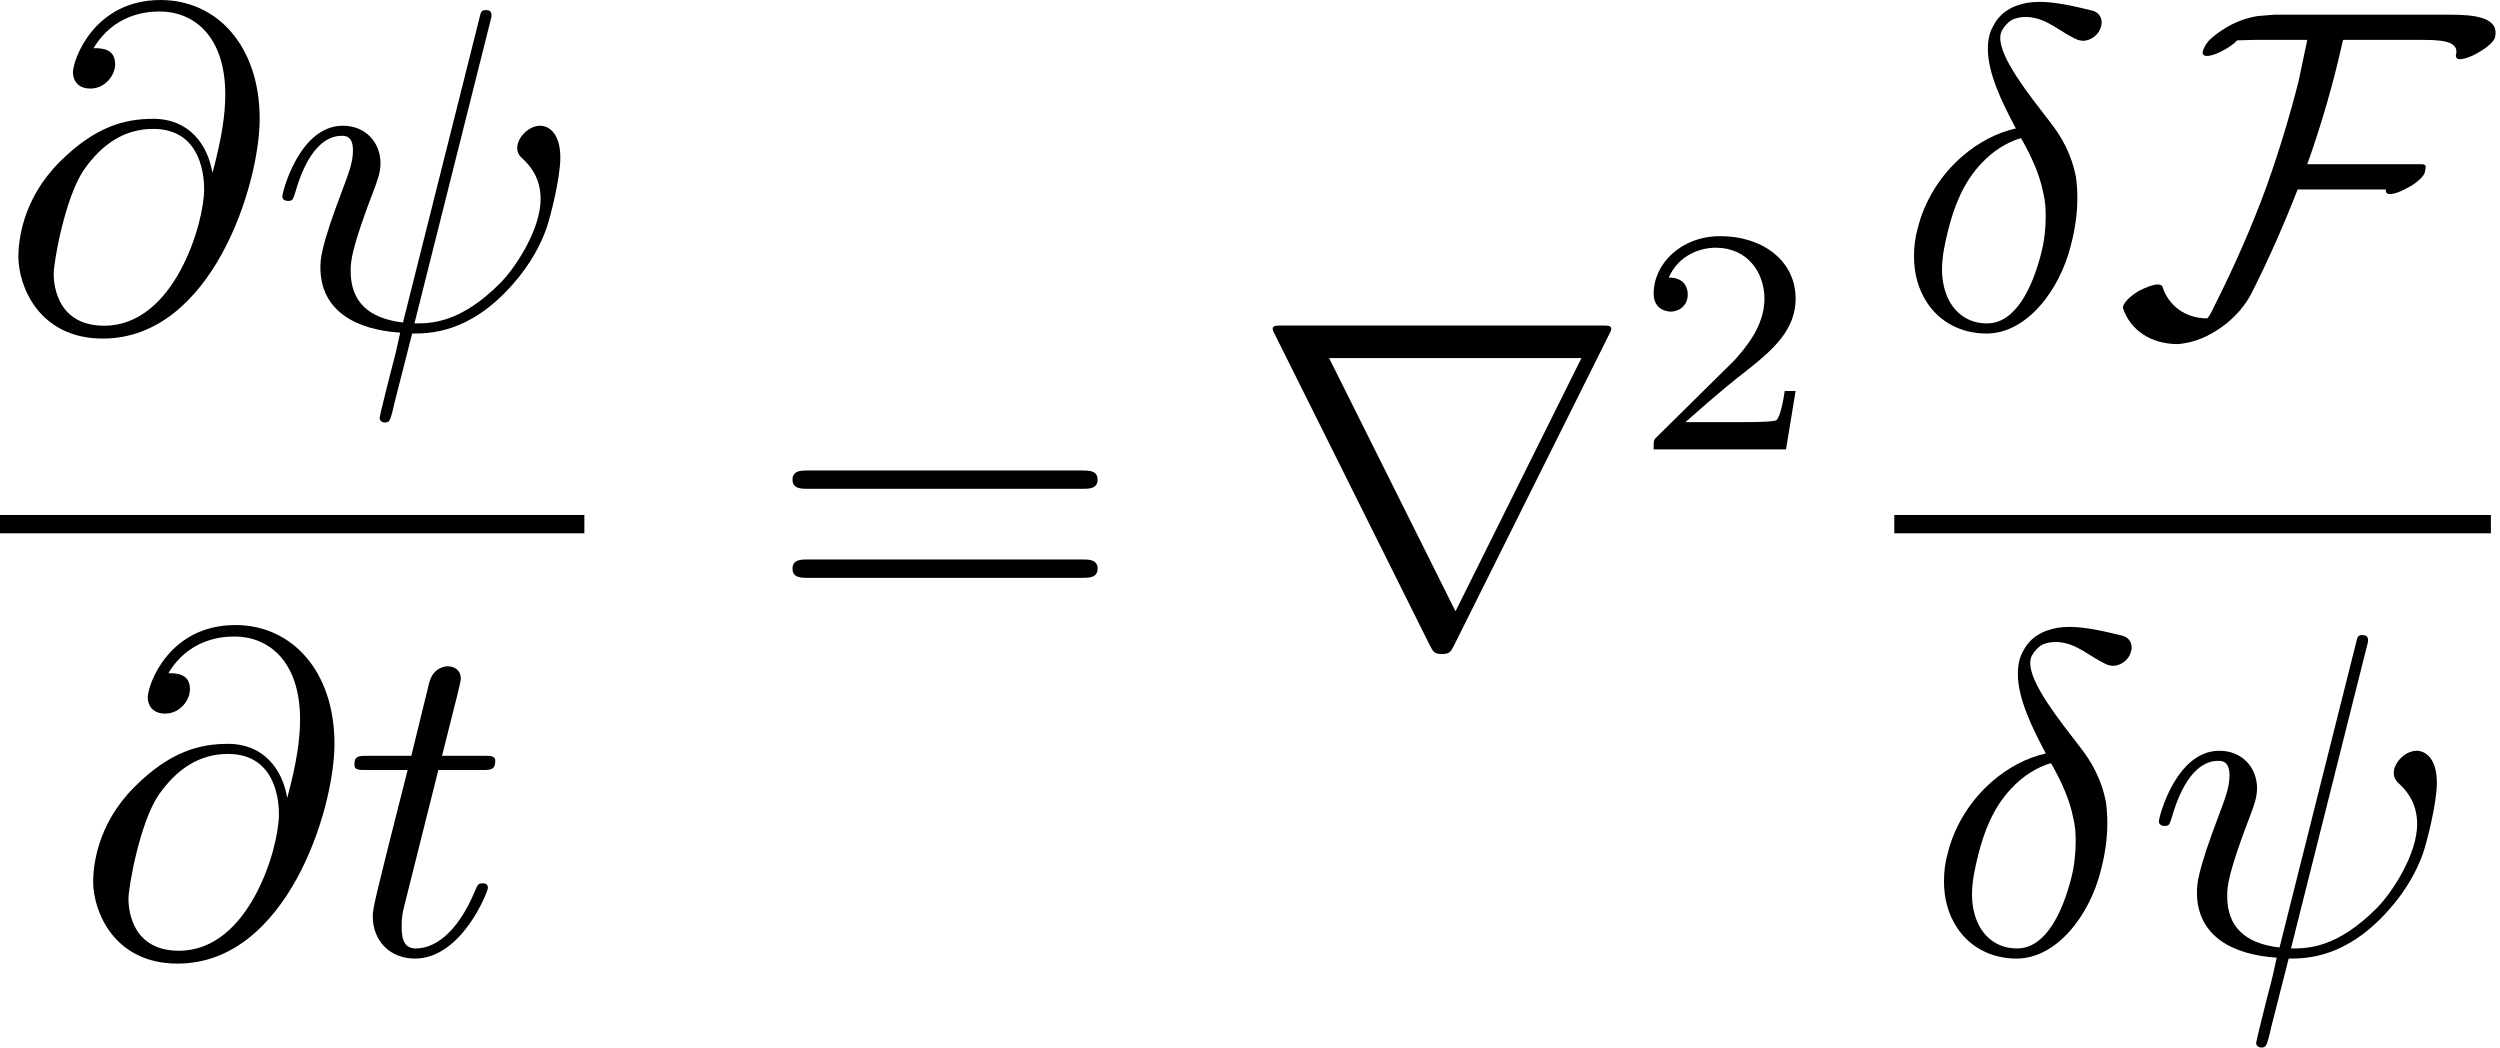
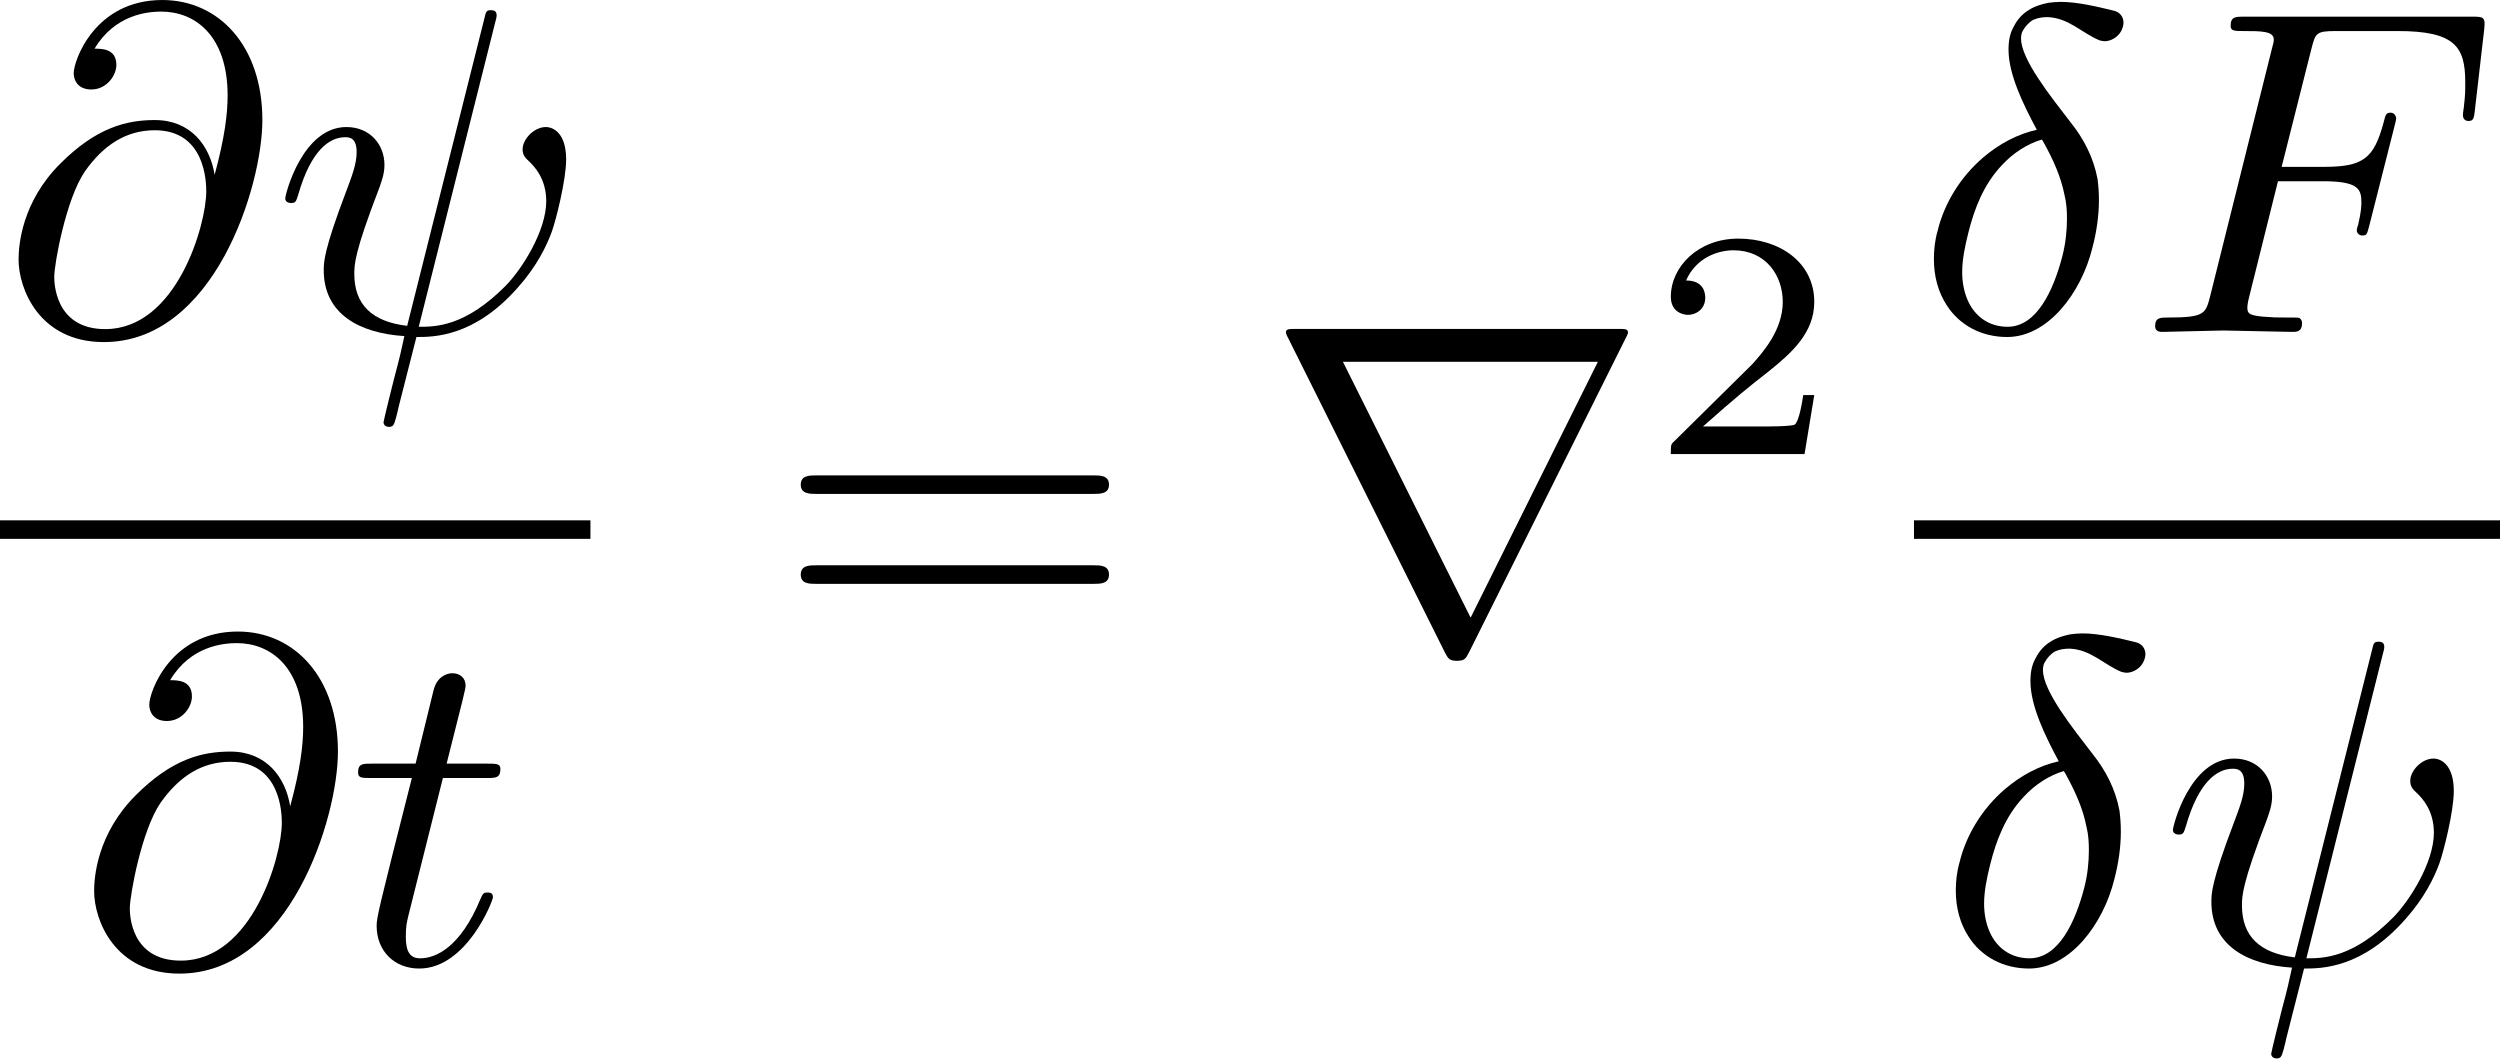
- <svg xmlns="http://www.w3.org/2000/svg" xmlns:xlink="http://www.w3.org/1999/xlink" version="1.1" width="108.579px" height="45.499px" viewBox="-69.808 -71.218 54.289 22.749">
+ <svg xmlns="http://www.w3.org/2000/svg" xmlns:xlink="http://www.w3.org/1999/xlink" version="1.1" width="107.462px" height="45.499px" viewBox="-69.808 -71.218 53.731 22.749">
  <defs>
-     <path id="g0-70" d="M8.239-6.316C8.349-6.765 7.781-6.814 7.263-6.814H3.686H3.447L3.088-6.785C2.829-6.745 2.57-6.645 2.341-6.496C2.232-6.426 2.122-6.346 2.032-6.257C1.963-6.177 1.913-6.097 1.893-6.007C1.883-5.948 1.923-5.918 1.983-5.918C2.082-5.918 2.242-5.978 2.391-6.067C2.491-6.127 2.58-6.187 2.64-6.257L3.029-6.267H4.164L3.975-5.37C3.786-4.623 3.557-3.866 3.288-3.108C2.959-2.202 2.56-1.305 2.112-.418C2.082-.349 2.042-.279 1.993-.219C1.514-.219 1.146-.498 1.016-.917C1.006-.936 .966-.956 .917-.956C.817-.956 .667-.897 .508-.817C.309-.697 .159-.548 .159-.448C.319 .04 .777 .339 1.345 .339C1.395 .339 1.445 .329 1.504 .319C1.823 .269 2.132 .11 2.411-.11C2.63-.289 2.809-.498 2.939-.737C3.318-1.484 3.656-2.252 3.955-3.019H5.868C5.868-2.939 5.898-2.919 5.958-2.919C6.057-2.919 6.217-2.979 6.366-3.068C6.555-3.168 6.695-3.308 6.715-3.387L6.735-3.487C6.745-3.547 6.705-3.567 6.645-3.567H4.164C4.423-4.294 4.643-5.031 4.822-5.758L4.941-6.267H6.595C7.004-6.267 7.482-6.267 7.392-5.938C7.392-5.868 7.422-5.848 7.482-5.848C7.582-5.848 7.741-5.908 7.89-5.998C8.08-6.107 8.219-6.237 8.239-6.316Z" />
    <path id="g0-114" d="M7.821-6.725C7.821-6.804 7.761-6.804 7.601-6.804H.687C.528-6.804 .468-6.804 .468-6.725C.468-6.725 .468-6.695 .518-6.605L3.885 .149C3.955 .279 3.975 .329 4.144 .329S4.334 .279 4.403 .149L7.771-6.605C7.821-6.695 7.821-6.725 7.821-6.725ZM7.173-6.097L4.443-.608H4.433L1.694-6.097H7.173Z" />
    <path id="g1-14" d="M3.836-1.813C3.925-2.152 3.975-2.501 3.975-2.829C3.975-2.989 3.965-3.138 3.945-3.288C3.856-3.756 3.646-4.154 3.367-4.503C2.929-5.071 2.301-5.858 2.301-6.306C2.301-6.366 2.311-6.426 2.341-6.476C2.391-6.565 2.471-6.655 2.56-6.705C2.67-6.755 2.77-6.765 2.879-6.765C3.328-6.745 3.606-6.426 3.985-6.267C4.025-6.257 4.065-6.247 4.095-6.247C4.234-6.247 4.384-6.336 4.453-6.466C4.483-6.526 4.503-6.585 4.503-6.645C4.503-6.775 4.423-6.874 4.294-6.904C3.925-6.994 3.507-7.093 3.148-7.093C3.059-7.093 2.969-7.083 2.889-7.073C2.75-7.044 2.6-7.004 2.461-6.914C2.331-6.834 2.222-6.715 2.152-6.575C2.062-6.426 2.032-6.257 2.032-6.067C2.032-5.539 2.341-4.902 2.64-4.344C2.232-4.254 1.833-4.045 1.484-3.746C.986-3.318 .648-2.75 .508-2.172C.448-1.963 .428-1.763 .428-1.564C.428-1.196 .518-.857 .707-.568C.976-.149 1.445 .11 2.002 .11C2.879 .11 3.597-.837 3.836-1.813ZM3.188-1.624C2.999-.897 2.64-.11 2.012-.11C1.604-.11 1.305-.339 1.156-.677C1.076-.857 1.036-1.066 1.036-1.285C1.036-1.554 1.096-1.843 1.166-2.122C1.295-2.64 1.494-3.168 1.893-3.587C2.132-3.846 2.441-4.045 2.75-4.134L2.78-4.085C2.979-3.726 3.158-3.347 3.238-2.929C3.278-2.77 3.288-2.6 3.288-2.431C3.288-2.172 3.258-1.893 3.188-1.624Z" />
    <path id="g1-32" d="M6.017-2.152C6.107-2.401 6.326-3.268 6.326-3.706C6.326-4.264 6.057-4.403 5.888-4.403C5.639-4.403 5.39-4.144 5.39-3.925C5.39-3.796 5.45-3.736 5.539-3.656C5.649-3.547 5.898-3.288 5.898-2.809C5.898-2.172 5.38-1.355 5.031-.996C4.154-.11 3.517-.11 3.158-.11L4.802-6.655C4.812-6.695 4.832-6.755 4.832-6.804C4.832-6.904 4.762-6.914 4.712-6.914C4.613-6.914 4.603-6.894 4.563-6.715L2.909-.13C2.152-.219 1.773-.588 1.773-1.245C1.773-1.445 1.773-1.704 2.311-3.098C2.351-3.218 2.421-3.387 2.421-3.587C2.421-4.035 2.102-4.403 1.604-4.403C.658-4.403 .289-2.959 .289-2.869C.289-2.77 .408-2.77 .408-2.77C.508-2.77 .518-2.79 .568-2.949C.837-3.895 1.235-4.184 1.574-4.184C1.654-4.184 1.823-4.184 1.823-3.866C1.823-3.606 1.724-3.357 1.594-3.009C1.116-1.753 1.116-1.494 1.116-1.325C1.116-.379 1.893 .03 2.849 .09C2.77 .448 2.77 .468 2.63 .996C2.6 1.106 2.401 1.913 2.401 1.943C2.401 1.943 2.401 2.042 2.521 2.042C2.521 2.042 2.59 2.042 2.61 2.002C2.64 1.983 2.7 1.733 2.73 1.594L3.108 .11C3.477 .11 4.354 .11 5.29-.956C5.699-1.415 5.908-1.853 6.017-2.152Z" />
    <path id="g1-64" d="M5.639-4.553C5.639-6.137 4.712-7.133 3.487-7.133C2.042-7.133 1.584-5.838 1.584-5.559C1.584-5.42 1.664-5.21 1.963-5.21C2.291-5.21 2.501-5.509 2.501-5.738C2.501-6.087 2.192-6.087 2.032-6.087C2.471-6.824 3.178-6.884 3.467-6.884C4.194-6.884 4.892-6.366 4.892-5.081C4.892-4.692 4.832-4.184 4.613-3.377C4.513-3.995 4.105-4.553 3.328-4.553C2.72-4.553 2.072-4.394 1.295-3.616C.468-2.79 .399-1.863 .399-1.554C.399-.936 .837 .219 2.232 .219C4.603 .219 5.639-3.128 5.639-4.553ZM4.433-3.019C4.433-2.301 3.796-.06 2.262-.06C1.166-.06 1.166-1.086 1.166-1.186C1.166-1.455 1.415-2.849 1.823-3.447C2.222-4.015 2.71-4.334 3.328-4.334C4.413-4.334 4.433-3.218 4.433-3.019Z" />
+     <path id="g1-70" d="M7.253-4.782L7.452-6.506C7.482-6.775 7.432-6.775 7.183-6.775H2.301C2.102-6.775 2.002-6.775 2.002-6.575C2.002-6.466 2.092-6.466 2.281-6.466C2.65-6.466 2.929-6.466 2.929-6.286C2.929-6.247 2.929-6.227 2.879-6.047L1.564-.777C1.465-.389 1.445-.309 .658-.309C.488-.309 .379-.309 .379-.12C.379 0 .498 0 .528 0L1.843-.03L3.328 0C3.417 0 3.537 0 3.537-.189C3.537-.269 3.477-.299 3.477-.299C3.447-.309 3.427-.309 3.198-.309C2.979-.309 2.929-.309 2.68-.329C2.391-.359 2.361-.399 2.361-.528C2.361-.528 2.361-.608 2.401-.757L3.019-3.238H3.985C4.732-3.238 4.812-3.078 4.812-2.79C4.812-2.72 4.812-2.6 4.742-2.301C4.722-2.252 4.712-2.192 4.712-2.192C4.712-2.112 4.772-2.072 4.832-2.072C4.932-2.072 4.932-2.102 4.981-2.281L5.529-4.443C5.559-4.553 5.559-4.573 5.559-4.603C5.559-4.603 5.539-4.712 5.44-4.712S5.33-4.663 5.29-4.503C5.081-3.726 4.852-3.547 4.005-3.547H3.098L3.736-6.077C3.826-6.426 3.836-6.466 4.274-6.466H5.589C6.814-6.466 7.044-6.137 7.044-5.37C7.044-5.141 7.044-5.101 7.014-4.832C6.994-4.702 6.994-4.682 6.994-4.653C6.994-4.603 7.024-4.533 7.113-4.533C7.223-4.533 7.233-4.593 7.253-4.782Z" />
    <path id="g1-116" d="M3.128-1.425C3.128-1.524 3.049-1.524 3.009-1.524C2.919-1.524 2.909-1.494 2.859-1.385C2.431-.349 1.903-.11 1.564-.11C1.355-.11 1.255-.239 1.255-.568C1.255-.807 1.275-.877 1.315-1.046L2.052-3.985H2.989C3.188-3.985 3.288-3.985 3.288-4.184C3.288-4.294 3.188-4.294 3.009-4.294H2.132C2.491-5.709 2.54-5.908 2.54-5.968C2.54-6.137 2.421-6.237 2.252-6.237C2.222-6.237 1.943-6.227 1.853-5.878L1.465-4.294H.528C.329-4.294 .229-4.294 .229-4.105C.229-3.985 .309-3.985 .508-3.985H1.385C.667-1.156 .628-.986 .628-.807C.628-.269 1.006 .11 1.544 .11C2.56 .11 3.128-1.345 3.128-1.425Z" />
    <path id="g2-50" d="M3.522-1.269H3.285C3.264-1.116 3.194-.704 3.103-.635C3.048-.593 2.511-.593 2.413-.593H1.13C1.862-1.241 2.106-1.437 2.525-1.764C3.041-2.176 3.522-2.608 3.522-3.271C3.522-4.115 2.783-4.631 1.89-4.631C1.025-4.631 .439-4.024 .439-3.382C.439-3.027 .739-2.992 .809-2.992C.976-2.992 1.179-3.11 1.179-3.361C1.179-3.487 1.13-3.731 .767-3.731C.983-4.226 1.458-4.38 1.785-4.38C2.483-4.38 2.845-3.836 2.845-3.271C2.845-2.664 2.413-2.183 2.19-1.932L.509-.272C.439-.209 .439-.195 .439 0H3.313L3.522-1.269Z" />
    <path id="g3-61" d="M7.183-3.457C7.183-3.656 6.994-3.656 6.854-3.656H.887C.747-3.656 .558-3.656 .558-3.457S.747-3.258 .897-3.258H6.844C6.994-3.258 7.183-3.258 7.183-3.457ZM7.183-1.524C7.183-1.724 6.994-1.724 6.844-1.724H.897C.747-1.724 .558-1.724 .558-1.524S.747-1.325 .887-1.325H6.854C6.994-1.325 7.183-1.325 7.183-1.524Z" />
  </defs>
  <g id="page1">
    <use x="-69.808" y="-64.085" xlink:href="#g1-64" />
    <use x="-63.966" y="-64.085" xlink:href="#g1-32" />
    <rect x="-69.808" y="-60.035" height=".398" width="12.69" />
    <use x="-68.184" y="-50.512" xlink:href="#g1-64" />
    <use x="-62.341" y="-50.512" xlink:href="#g1-116" />
    <use x="-53.156" y="-57.345" xlink:href="#g3-61" />
    <use x="-42.639" y="-57.345" xlink:href="#g0-114" />
    <use x="-34.337" y="-61.459" xlink:href="#g2-50" />
    <use x="-28.672" y="-64.085" xlink:href="#g1-14" />
-     <use x="-23.868" y="-64.085" xlink:href="#g0-70" />
-     <rect x="-28.672" y="-60.035" height=".398" width="12.955" />
-     <use x="-28.021" y="-50.512" xlink:href="#g1-14" />
-     <use x="-23.216" y="-50.512" xlink:href="#g1-32" />
+     <use x="-23.868" y="-64.085" xlink:href="#g1-70" />
+     <rect x="-28.672" y="-60.035" height=".398" width="12.595" />
+     <use x="-28.201" y="-50.512" xlink:href="#g1-14" />
+     <use x="-23.396" y="-50.512" xlink:href="#g1-32" />
  </g>
</svg>
